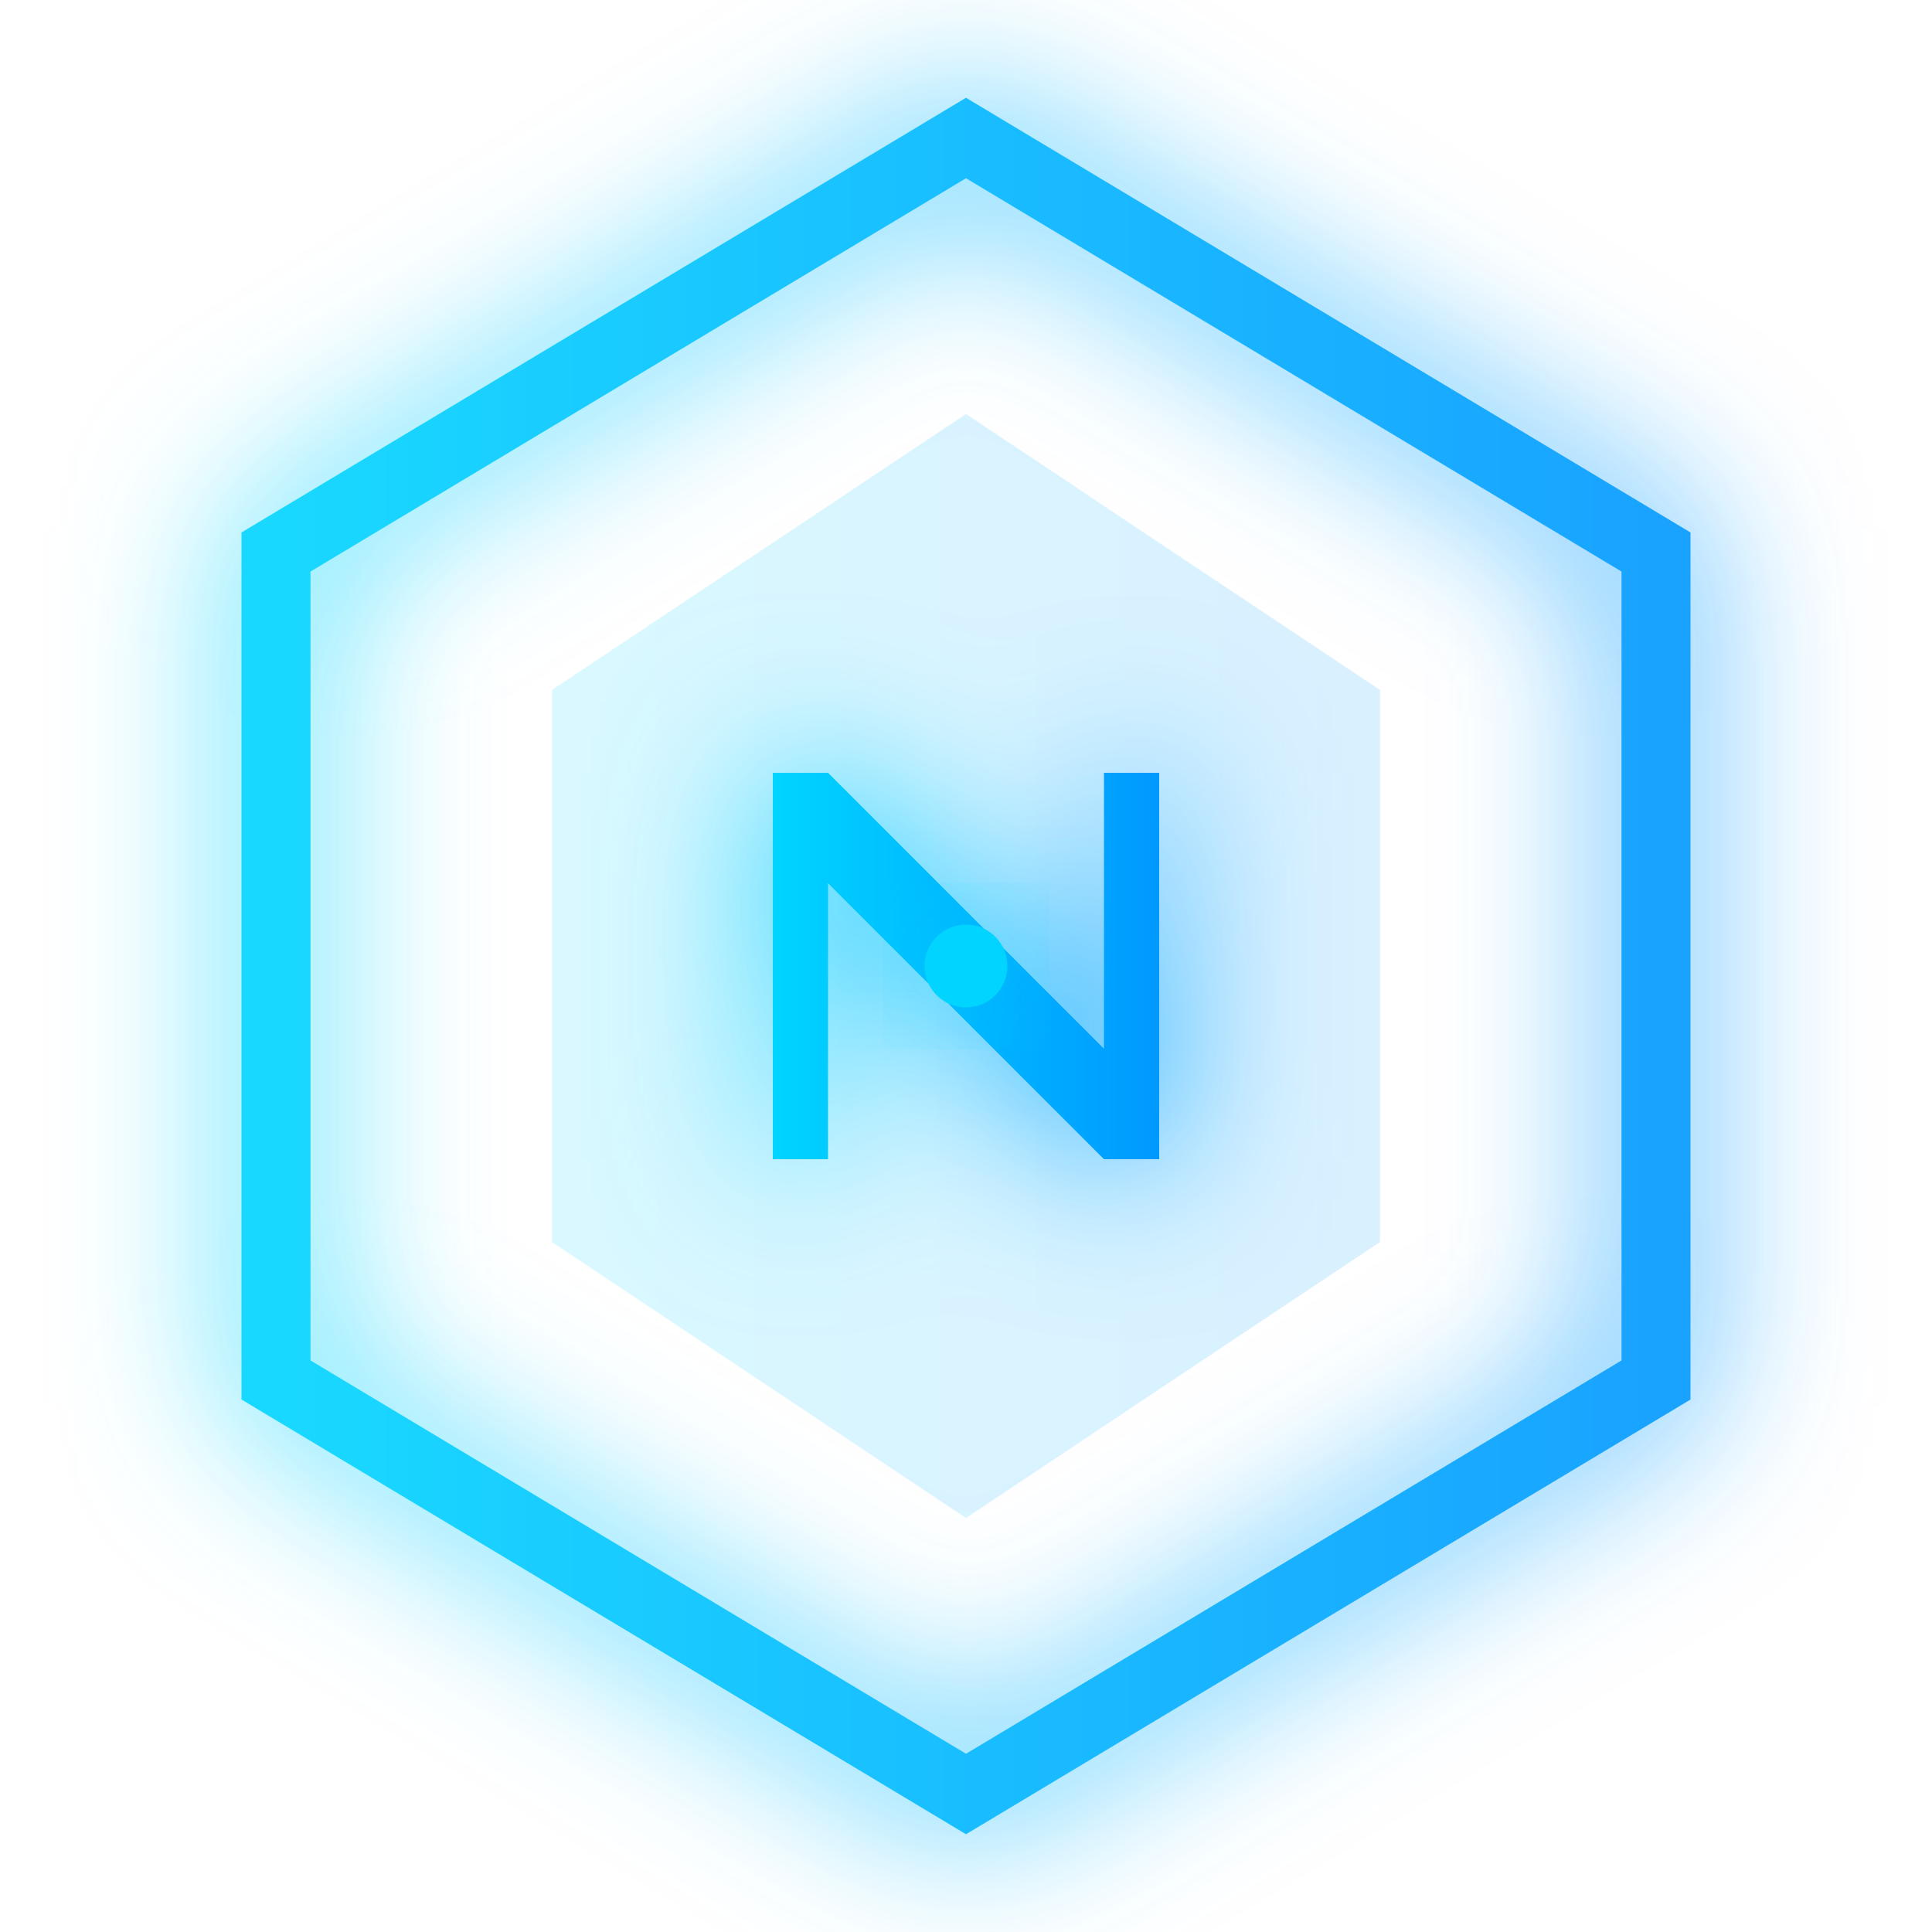
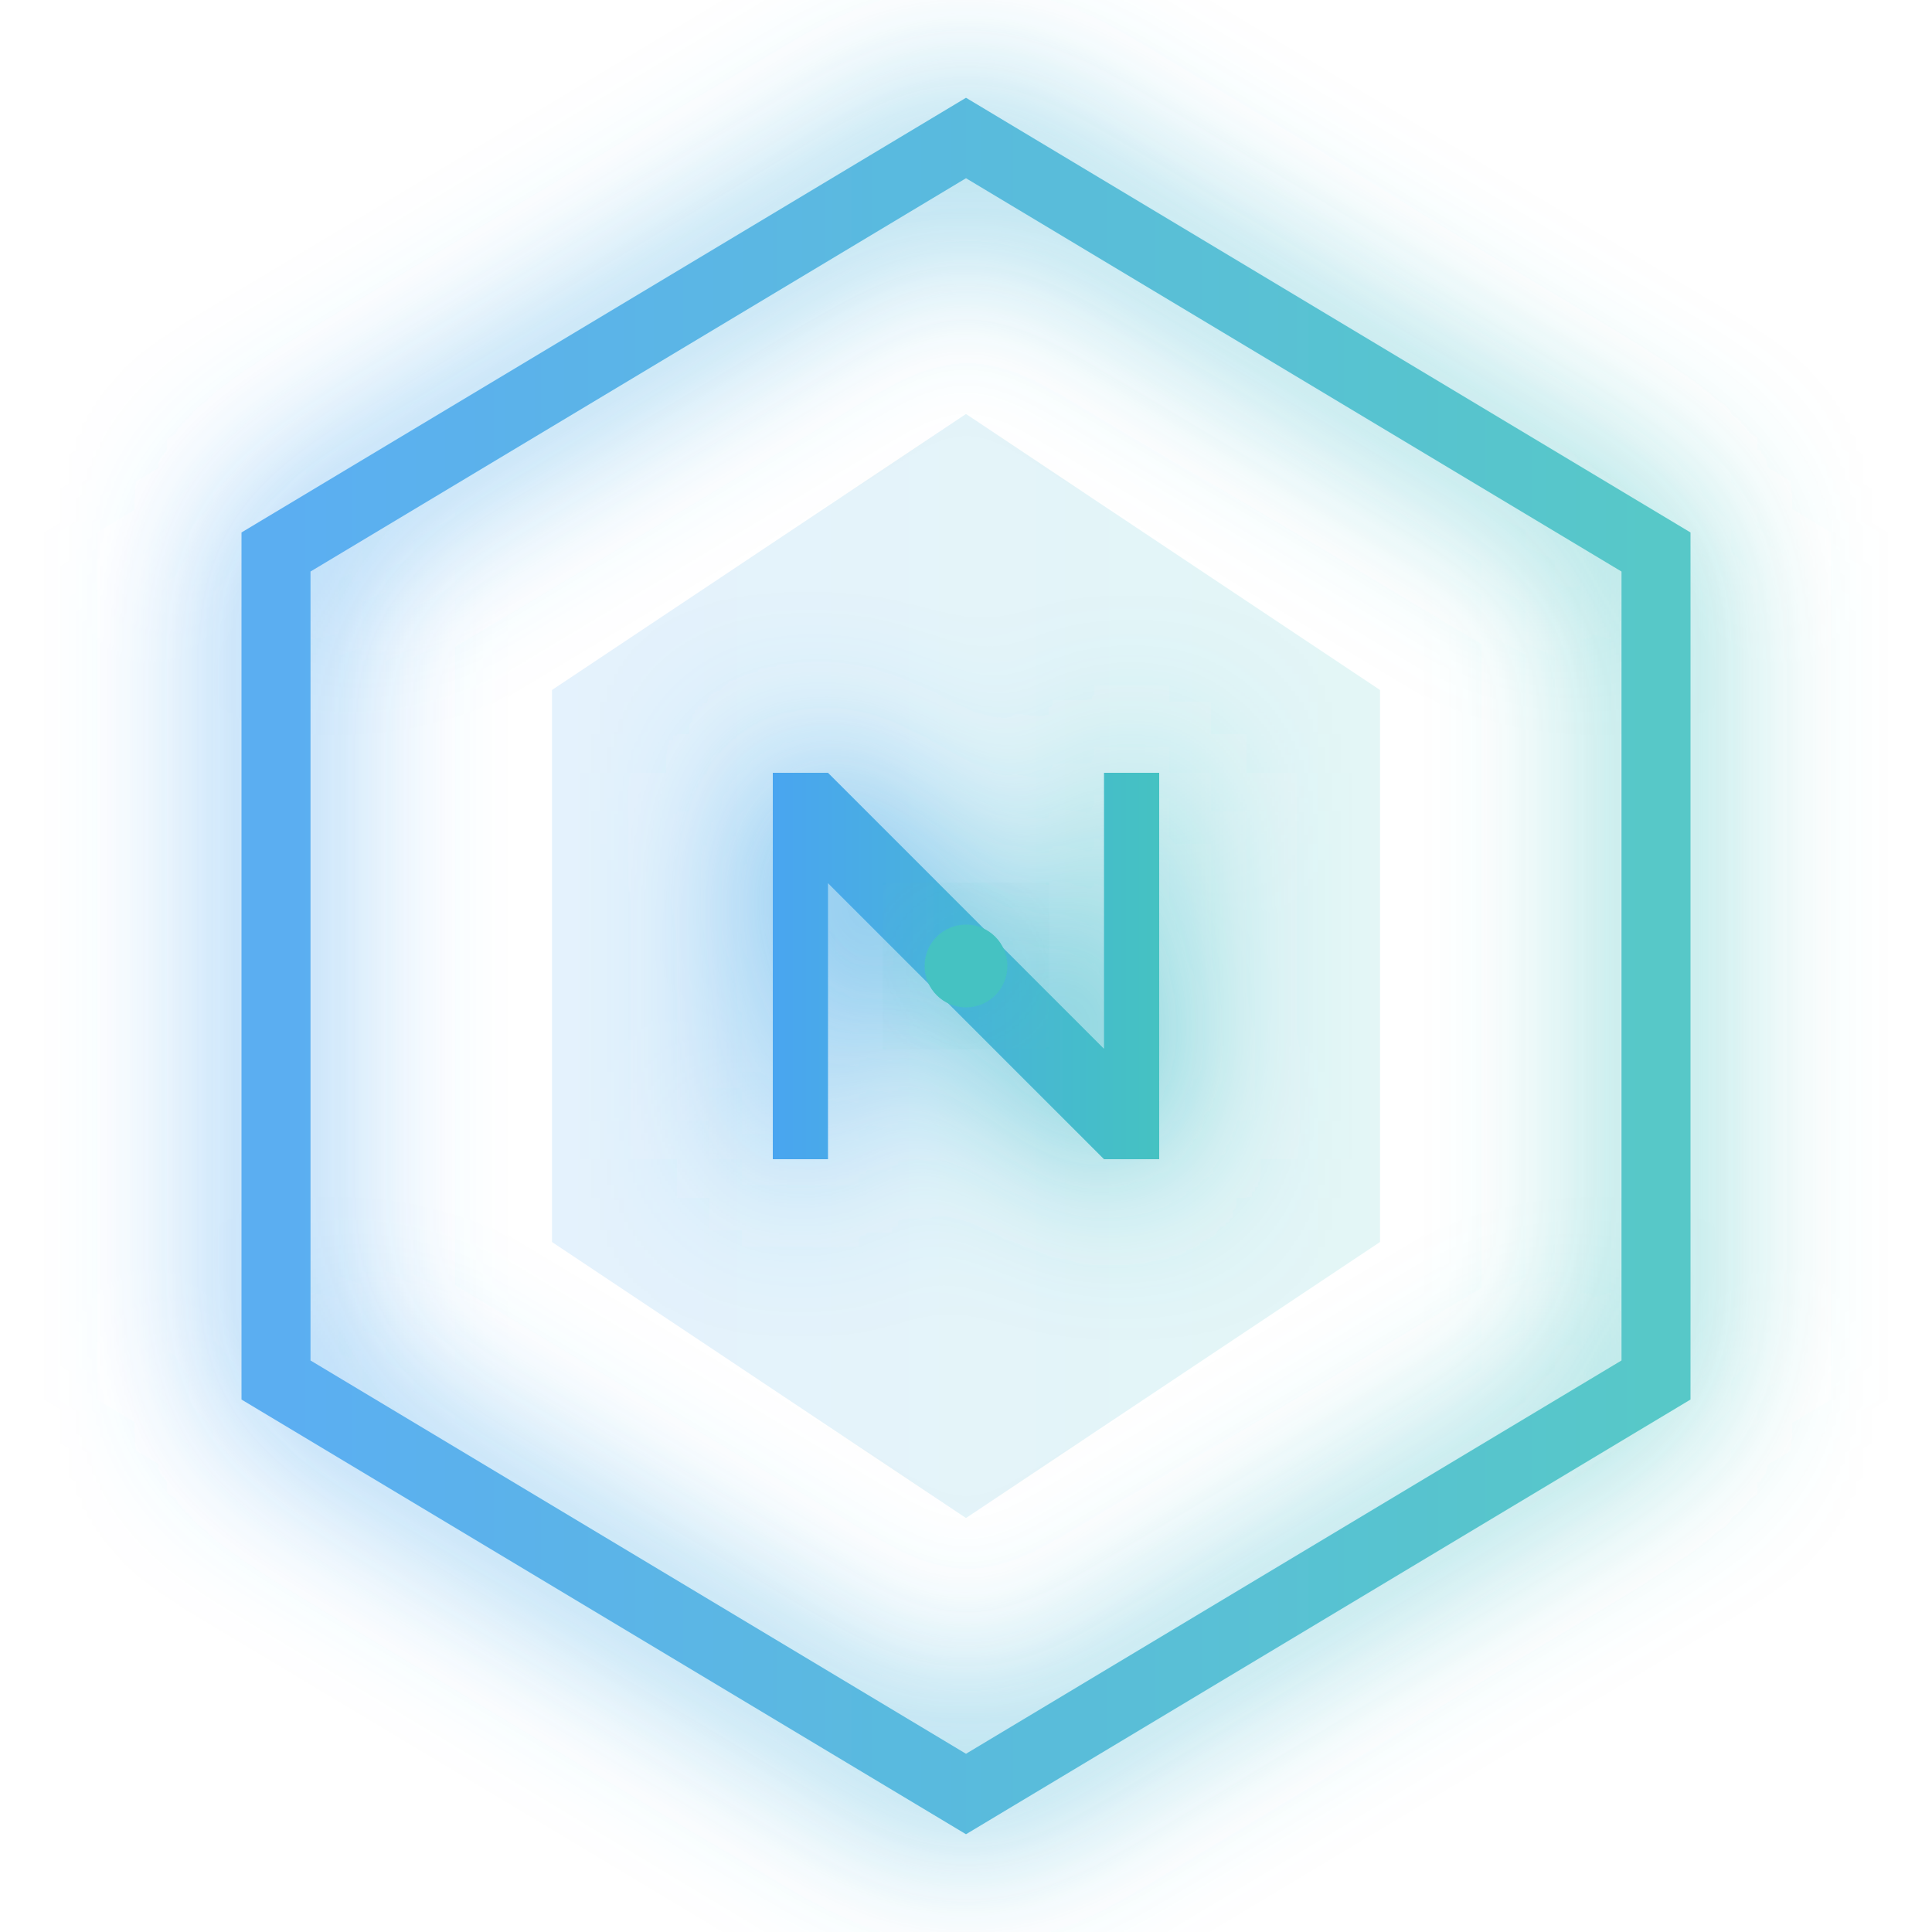
<svg xmlns="http://www.w3.org/2000/svg" width="70" height="70" viewBox="0 0 70 70" fill="none">
  <defs>
    <filter id="glow" x="-50%" y="-50%" width="200%" height="200%">
      <feGaussianBlur stdDeviation="3" result="coloredBlur" />
      <feMerge>
        <feMergeNode in="coloredBlur" />
        <feMergeNode in="SourceGraphic" />
      </feMerge>
    </filter>
    <linearGradient id="neonGradient" x1="0%" y1="0%" x2="100%" y2="0%">
-       <stop offset="0%" style="stop-color:#00d4ff;stop-opacity:1" />
-       <stop offset="100%" style="stop-color:#0099ff;stop-opacity:1" />
+       <stop offset="0%" style="stop-color:#4aa5f0;stop-opacity:1" />
+       <stop offset="100%" style="stop-color:#44c2c2;stop-opacity:1" />
    </linearGradient>
  </defs>
  <g transform="translate(0, 0)">
    <path d="M 35 5 L 60 20 L 60 50 L 35 65 L 10 50 L 10 20 Z" stroke="url(#neonGradient)" stroke-width="2.5" fill="none" filter="url(#glow)" opacity="0.9" />
    <path d="M 35 15 L 50 25 L 50 45 L 35 55 L 20 45 L 20 25 Z" fill="url(#neonGradient)" opacity="0.15" />
    <path d="M 28 28 L 28 42 L 30 42 L 30 32 L 40 42 L 42 42 L 42 28 L 40 28 L 40 38 L 30 28 Z" fill="url(#neonGradient)" filter="url(#glow)" />
    <line x1="35" y1="5" x2="35" y2="15" stroke="url(#neonGradient)" stroke-width="2" opacity="0.6" filter="url(#glow)" />
-     <circle cx="35" cy="35" r="1.5" fill="#00d4ff" filter="url(#glow)" />
+     <circle cx="35" cy="35" r="1.5" fill="#44c2c2" filter="url(#glow)" />
  </g>
</svg>
